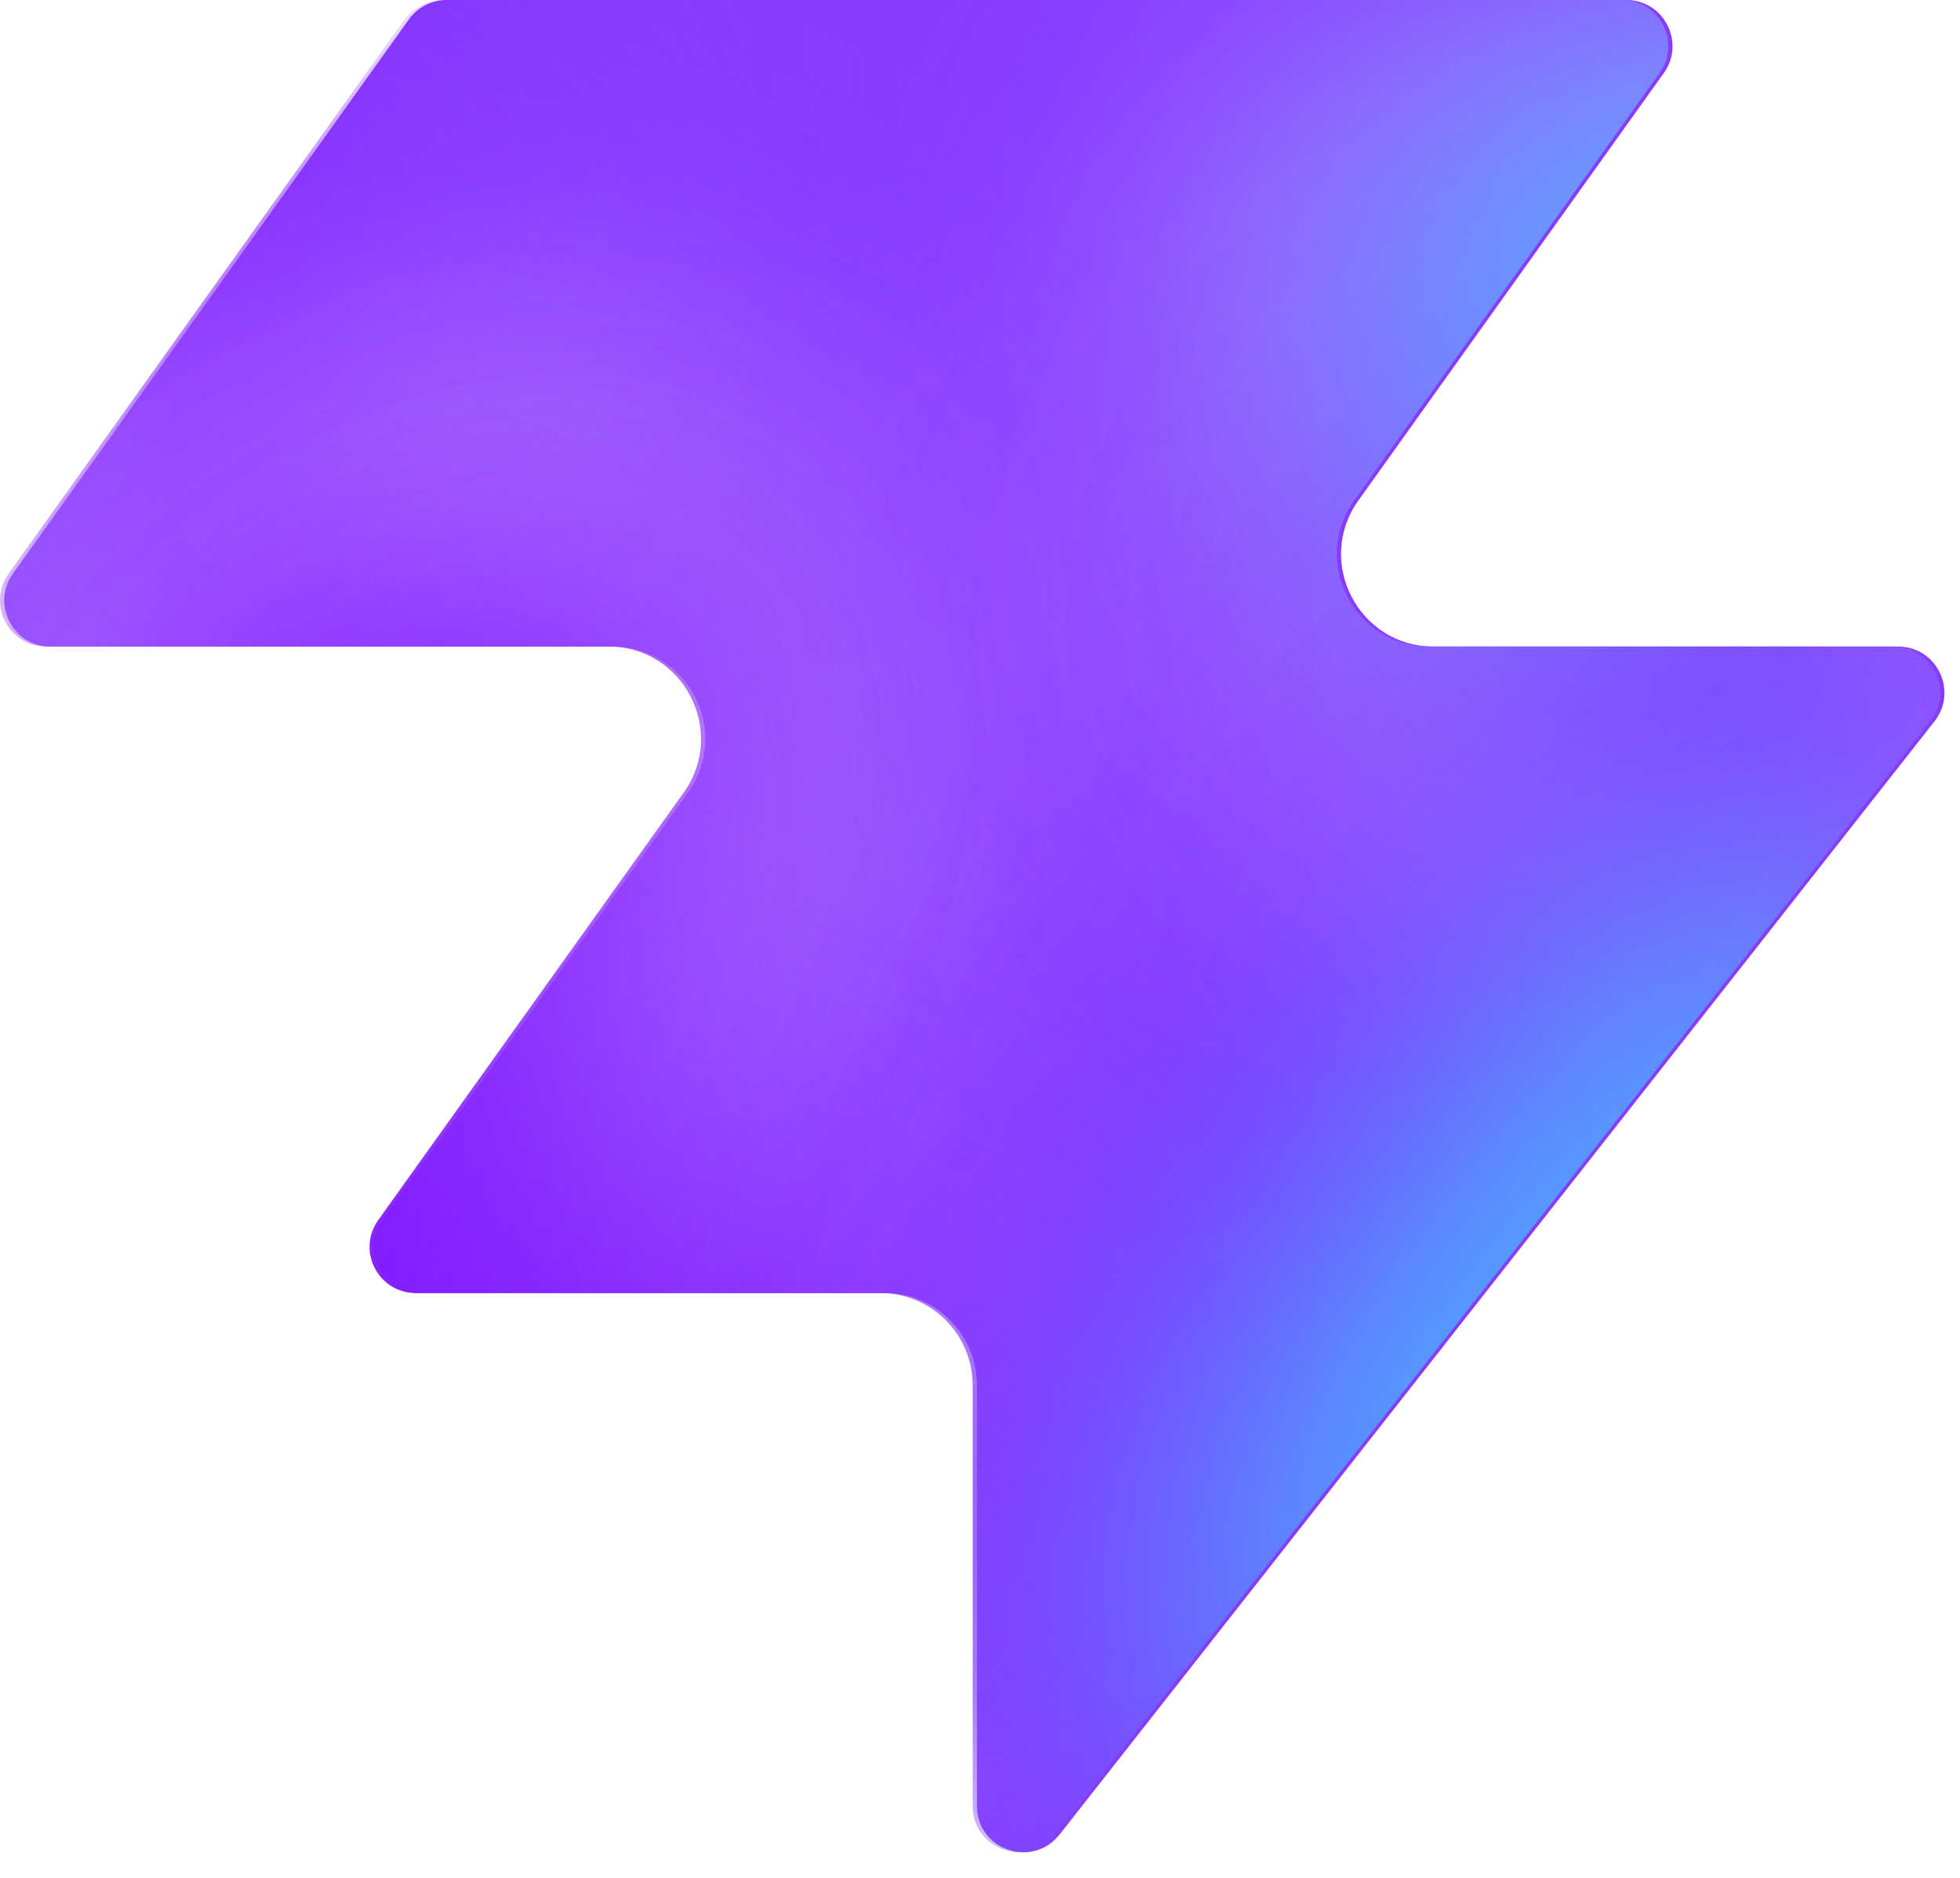
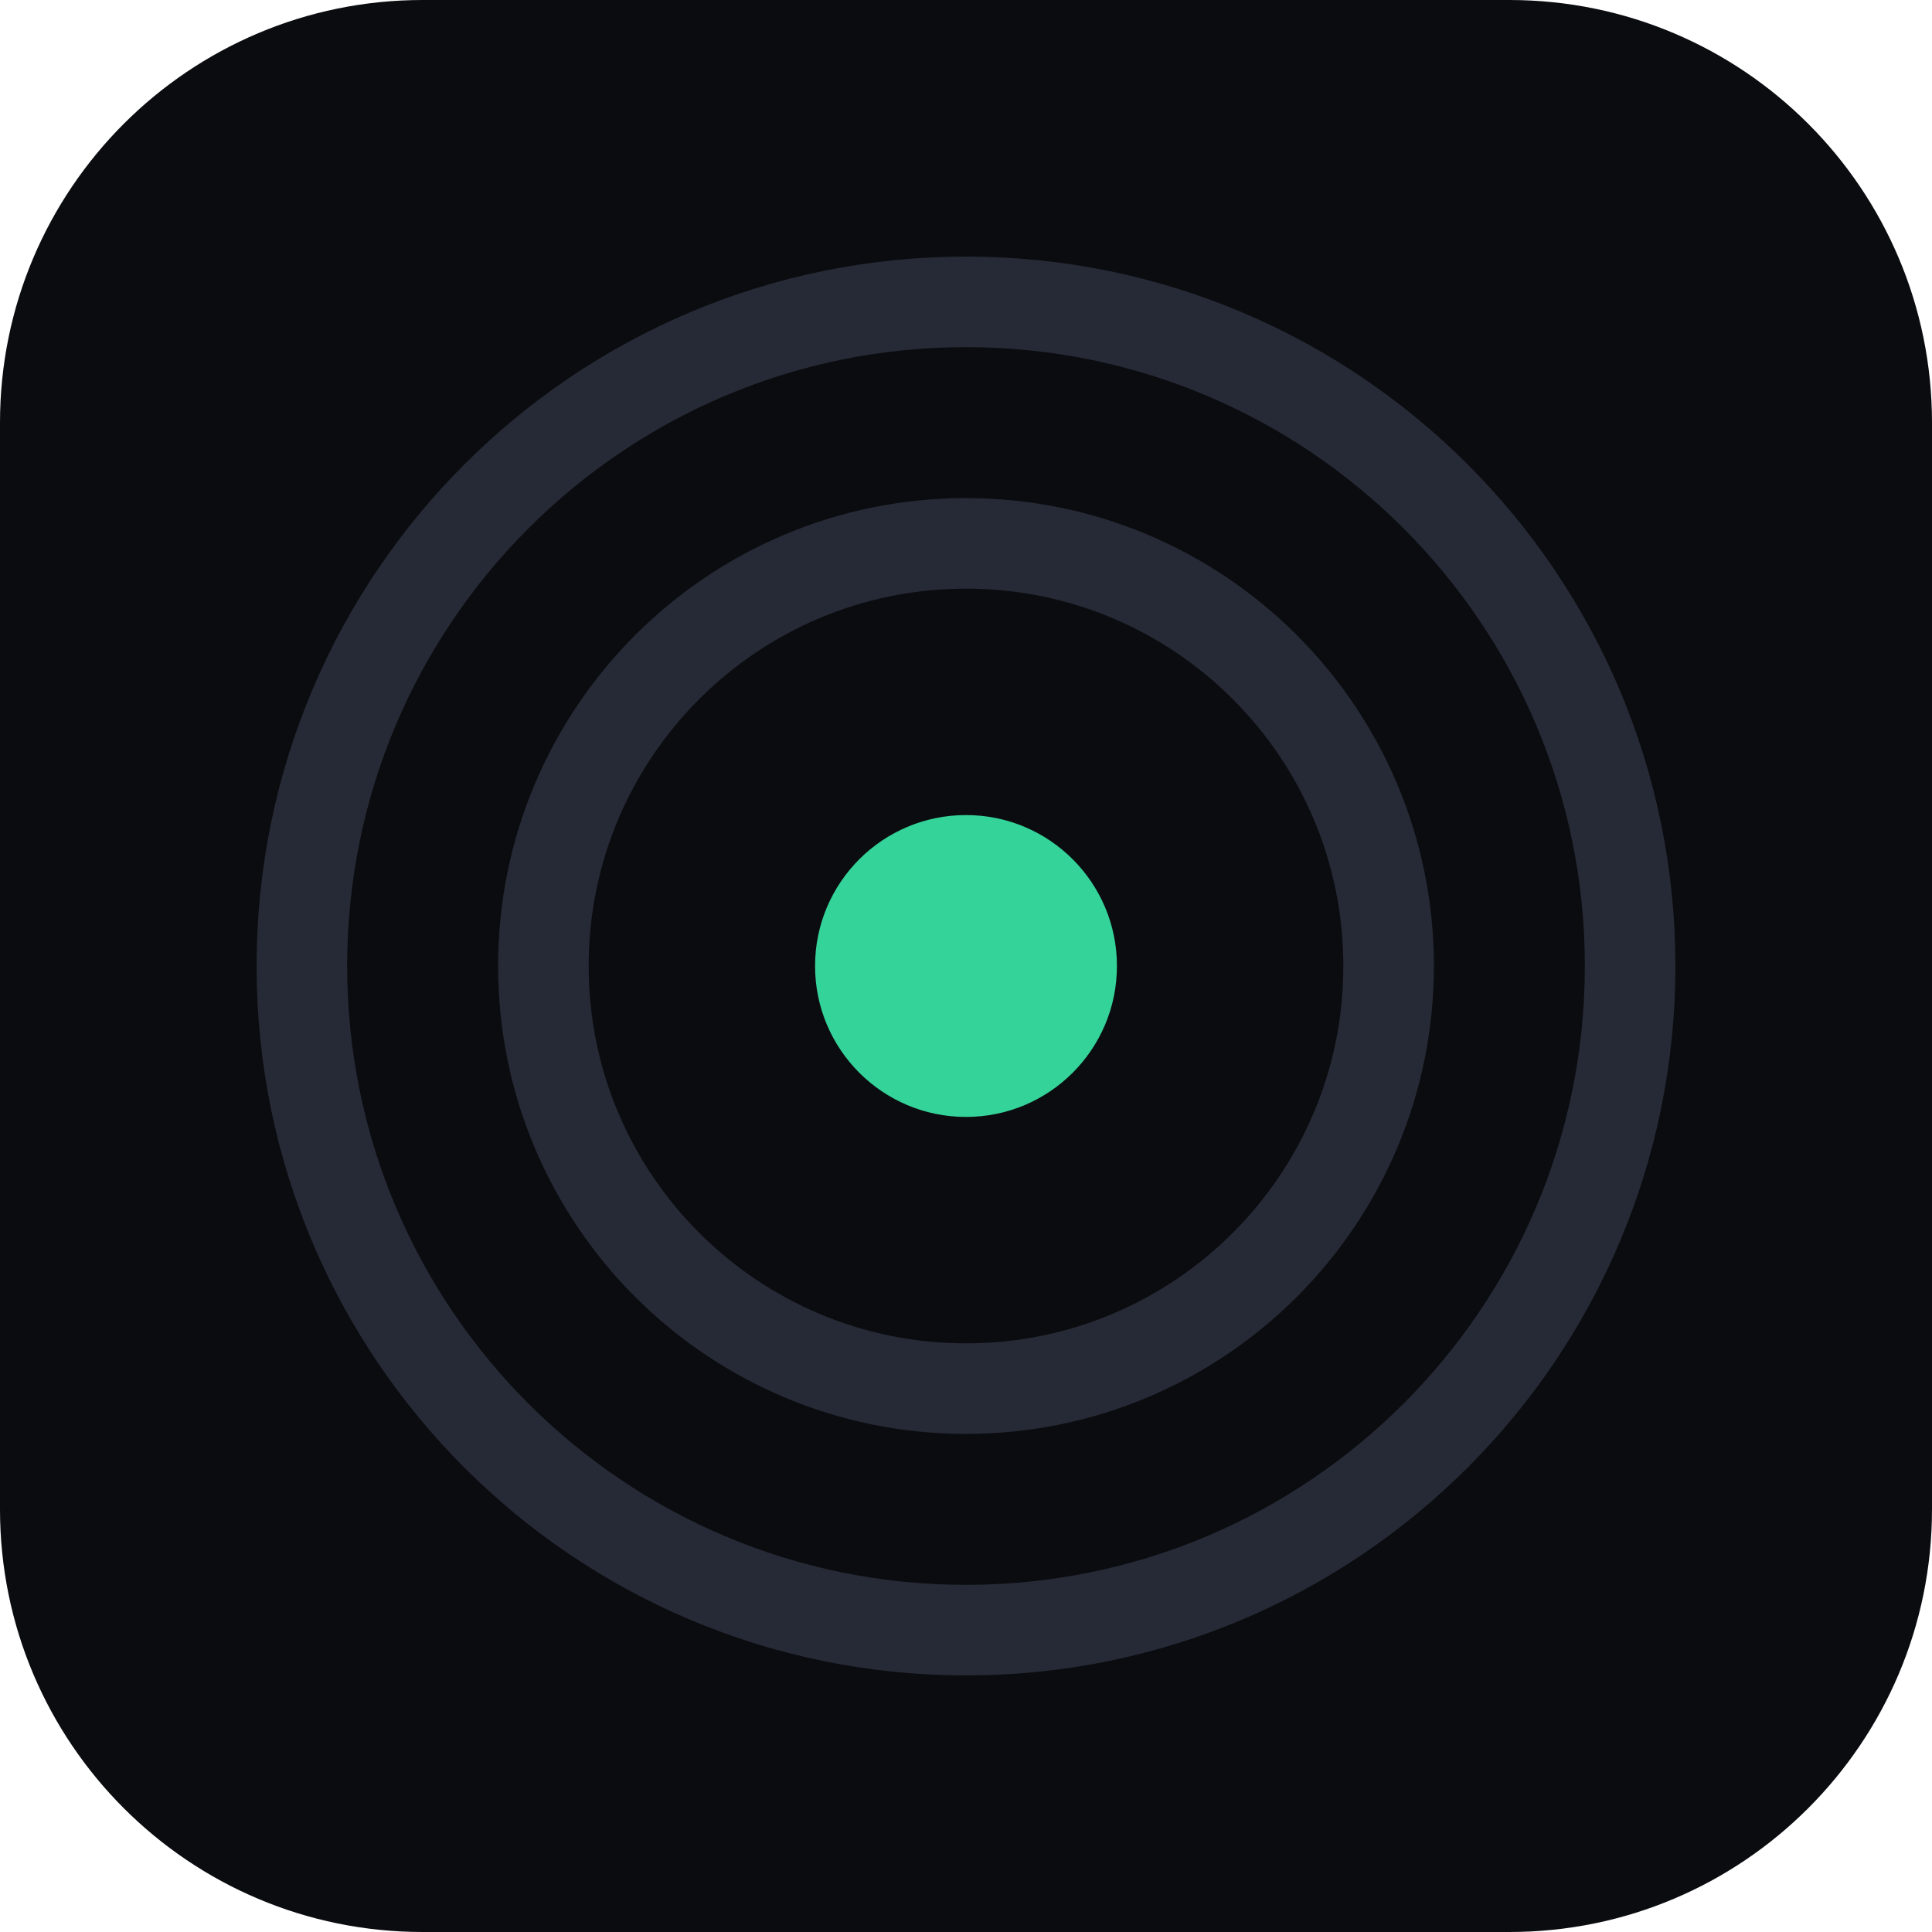
- <svg xmlns="http://www.w3.org/2000/svg" width="48" height="46" fill="none" viewBox="0 0 48 46">
-   <path fill="#863bff" d="M25.946 44.938c-.664.845-2.021.375-2.021-.698V33.937a2.26 2.26 0 0 0-2.262-2.262H10.287c-.92 0-1.456-1.04-.92-1.788l7.48-10.471c1.07-1.497 0-3.578-1.842-3.578H1.237c-.92 0-1.456-1.04-.92-1.788L10.013.474c.214-.297.556-.474.92-.474h28.894c.92 0 1.456 1.04.92 1.788l-7.48 10.471c-1.07 1.498 0 3.579 1.842 3.579h11.377c.943 0 1.473 1.088.89 1.83L25.947 44.94z" style="fill:#863bff;fill:color(display-p3 .525 .23 1);fill-opacity:1" />
-   <mask id="a" width="48" height="46" x="0" y="0" maskUnits="userSpaceOnUse" style="mask-type:alpha">
-     <path fill="#000" d="M25.842 44.938c-.664.844-2.021.375-2.021-.698V33.937a2.26 2.26 0 0 0-2.262-2.262H10.183c-.92 0-1.456-1.04-.92-1.788l7.48-10.471c1.07-1.498 0-3.579-1.842-3.579H1.133c-.92 0-1.456-1.04-.92-1.787L9.91.473c.214-.297.556-.474.92-.474h28.894c.92 0 1.456 1.04.92 1.788l-7.48 10.471c-1.07 1.498 0 3.578 1.842 3.578h11.377c.943 0 1.473 1.088.89 1.832L25.843 44.94z" style="fill:#000;fill-opacity:1" />
-   </mask>
-   <g mask="url(#a)">
-     <g filter="url(#b)">
-       <ellipse cx="5.508" cy="14.704" fill="#ede6ff" rx="5.508" ry="14.704" style="fill:#ede6ff;fill:color(display-p3 .927 .903 1);fill-opacity:1" transform="matrix(.00324 1 1 -.00324 -4.47 31.516)" />
-     </g>
-     <g filter="url(#c)">
-       <ellipse cx="10.399" cy="29.851" fill="#ede6ff" rx="10.399" ry="29.851" style="fill:#ede6ff;fill:color(display-p3 .927 .903 1);fill-opacity:1" transform="matrix(.00324 1 1 -.00324 -39.328 7.883)" />
-     </g>
-     <g filter="url(#d)">
-       <ellipse cx="5.508" cy="30.487" fill="#7e14ff" rx="5.508" ry="30.487" style="fill:#7e14ff;fill:color(display-p3 .492 .077 1);fill-opacity:1" transform="rotate(89.814 -25.913 -14.639)scale(1 -1)" />
-     </g>
-     <g filter="url(#e)">
-       <ellipse cx="5.508" cy="30.599" fill="#7e14ff" rx="5.508" ry="30.599" style="fill:#7e14ff;fill:color(display-p3 .492 .077 1);fill-opacity:1" transform="rotate(89.814 -32.644 -3.334)scale(1 -1)" />
-     </g>
-     <g filter="url(#f)">
-       <ellipse cx="5.508" cy="30.599" fill="#7e14ff" rx="5.508" ry="30.599" style="fill:#7e14ff;fill:color(display-p3 .492 .077 1);fill-opacity:1" transform="matrix(.00324 1 1 -.00324 -34.34 30.47)" />
-     </g>
-     <g filter="url(#g)">
-       <ellipse cx="14.072" cy="22.078" fill="#ede6ff" rx="14.072" ry="22.078" style="fill:#ede6ff;fill:color(display-p3 .927 .903 1);fill-opacity:1" transform="rotate(93.35 24.506 48.493)scale(-1 1)" />
-     </g>
-     <g filter="url(#h)">
-       <ellipse cx="3.47" cy="21.501" fill="#7e14ff" rx="3.47" ry="21.501" style="fill:#7e14ff;fill:color(display-p3 .492 .077 1);fill-opacity:1" transform="rotate(89.009 28.708 47.59)scale(-1 1)" />
-     </g>
-     <g filter="url(#i)">
-       <ellipse cx="3.47" cy="21.501" fill="#7e14ff" rx="3.47" ry="21.501" style="fill:#7e14ff;fill:color(display-p3 .492 .077 1);fill-opacity:1" transform="rotate(89.009 28.708 47.59)scale(-1 1)" />
-     </g>
-     <g filter="url(#j)">
-       <ellipse cx=".387" cy="8.972" fill="#7e14ff" rx="4.407" ry="29.108" style="fill:#7e14ff;fill:color(display-p3 .492 .077 1);fill-opacity:1" transform="rotate(39.51 .387 8.972)" />
-     </g>
-     <g filter="url(#k)">
-       <ellipse cx="47.523" cy="-6.092" fill="#7e14ff" rx="4.407" ry="29.108" style="fill:#7e14ff;fill:color(display-p3 .492 .077 1);fill-opacity:1" transform="rotate(37.892 47.523 -6.092)" />
-     </g>
-     <g filter="url(#l)">
-       <ellipse cx="41.412" cy="6.333" fill="#47bfff" rx="5.971" ry="9.665" style="fill:#47bfff;fill:color(display-p3 .28 .748 1);fill-opacity:1" transform="rotate(37.892 41.412 6.333)" />
-     </g>
-     <g filter="url(#m)">
-       <ellipse cx="-1.879" cy="38.332" fill="#7e14ff" rx="4.407" ry="29.108" style="fill:#7e14ff;fill:color(display-p3 .492 .077 1);fill-opacity:1" transform="rotate(37.892 -1.88 38.332)" />
-     </g>
-     <g filter="url(#n)">
-       <ellipse cx="-1.879" cy="38.332" fill="#7e14ff" rx="4.407" ry="29.108" style="fill:#7e14ff;fill:color(display-p3 .492 .077 1);fill-opacity:1" transform="rotate(37.892 -1.88 38.332)" />
-     </g>
-     <g filter="url(#o)">
-       <ellipse cx="35.651" cy="29.907" fill="#7e14ff" rx="4.407" ry="29.108" style="fill:#7e14ff;fill:color(display-p3 .492 .077 1);fill-opacity:1" transform="rotate(37.892 35.651 29.907)" />
-     </g>
-     <g filter="url(#p)">
-       <ellipse cx="38.418" cy="32.4" fill="#47bfff" rx="5.971" ry="15.297" style="fill:#47bfff;fill:color(display-p3 .28 .748 1);fill-opacity:1" transform="rotate(37.892 38.418 32.4)" />
-     </g>
-   </g>
-   <defs>
-     <filter id="b" width="60.045" height="41.654" x="-19.77" y="16.149" color-interpolation-filters="sRGB" filterUnits="userSpaceOnUse">
-       <feFlood flood-opacity="0" result="BackgroundImageFix" />
-       <feBlend in="SourceGraphic" in2="BackgroundImageFix" result="shape" />
-       <feGaussianBlur result="effect1_foregroundBlur_2002_17158" stdDeviation="7.659" />
-     </filter>
-     <filter id="c" width="90.34" height="51.437" x="-54.613" y="-7.533" color-interpolation-filters="sRGB" filterUnits="userSpaceOnUse">
-       <feFlood flood-opacity="0" result="BackgroundImageFix" />
-       <feBlend in="SourceGraphic" in2="BackgroundImageFix" result="shape" />
-       <feGaussianBlur result="effect1_foregroundBlur_2002_17158" stdDeviation="7.659" />
-     </filter>
-     <filter id="d" width="79.355" height="29.4" x="-49.64" y="2.03" color-interpolation-filters="sRGB" filterUnits="userSpaceOnUse">
-       <feFlood flood-opacity="0" result="BackgroundImageFix" />
-       <feBlend in="SourceGraphic" in2="BackgroundImageFix" result="shape" />
-       <feGaussianBlur result="effect1_foregroundBlur_2002_17158" stdDeviation="4.596" />
-     </filter>
-     <filter id="e" width="79.579" height="29.4" x="-45.045" y="20.029" color-interpolation-filters="sRGB" filterUnits="userSpaceOnUse">
-       <feFlood flood-opacity="0" result="BackgroundImageFix" />
-       <feBlend in="SourceGraphic" in2="BackgroundImageFix" result="shape" />
-       <feGaussianBlur result="effect1_foregroundBlur_2002_17158" stdDeviation="4.596" />
-     </filter>
-     <filter id="f" width="79.579" height="29.4" x="-43.513" y="21.178" color-interpolation-filters="sRGB" filterUnits="userSpaceOnUse">
-       <feFlood flood-opacity="0" result="BackgroundImageFix" />
-       <feBlend in="SourceGraphic" in2="BackgroundImageFix" result="shape" />
-       <feGaussianBlur result="effect1_foregroundBlur_2002_17158" stdDeviation="4.596" />
-     </filter>
-     <filter id="g" width="74.749" height="58.852" x="15.756" y="-17.901" color-interpolation-filters="sRGB" filterUnits="userSpaceOnUse">
-       <feFlood flood-opacity="0" result="BackgroundImageFix" />
-       <feBlend in="SourceGraphic" in2="BackgroundImageFix" result="shape" />
-       <feGaussianBlur result="effect1_foregroundBlur_2002_17158" stdDeviation="7.659" />
-     </filter>
-     <filter id="h" width="61.377" height="25.362" x="23.548" y="2.284" color-interpolation-filters="sRGB" filterUnits="userSpaceOnUse">
-       <feFlood flood-opacity="0" result="BackgroundImageFix" />
-       <feBlend in="SourceGraphic" in2="BackgroundImageFix" result="shape" />
-       <feGaussianBlur result="effect1_foregroundBlur_2002_17158" stdDeviation="4.596" />
-     </filter>
-     <filter id="i" width="61.377" height="25.362" x="23.548" y="2.284" color-interpolation-filters="sRGB" filterUnits="userSpaceOnUse">
-       <feFlood flood-opacity="0" result="BackgroundImageFix" />
-       <feBlend in="SourceGraphic" in2="BackgroundImageFix" result="shape" />
-       <feGaussianBlur result="effect1_foregroundBlur_2002_17158" stdDeviation="4.596" />
-     </filter>
-     <filter id="j" width="56.045" height="63.649" x="-27.636" y="-22.853" color-interpolation-filters="sRGB" filterUnits="userSpaceOnUse">
-       <feFlood flood-opacity="0" result="BackgroundImageFix" />
-       <feBlend in="SourceGraphic" in2="BackgroundImageFix" result="shape" />
-       <feGaussianBlur result="effect1_foregroundBlur_2002_17158" stdDeviation="4.596" />
-     </filter>
-     <filter id="k" width="54.814" height="64.646" x="20.116" y="-38.415" color-interpolation-filters="sRGB" filterUnits="userSpaceOnUse">
-       <feFlood flood-opacity="0" result="BackgroundImageFix" />
-       <feBlend in="SourceGraphic" in2="BackgroundImageFix" result="shape" />
-       <feGaussianBlur result="effect1_foregroundBlur_2002_17158" stdDeviation="4.596" />
-     </filter>
-     <filter id="l" width="33.541" height="35.313" x="24.641" y="-11.323" color-interpolation-filters="sRGB" filterUnits="userSpaceOnUse">
-       <feFlood flood-opacity="0" result="BackgroundImageFix" />
-       <feBlend in="SourceGraphic" in2="BackgroundImageFix" result="shape" />
-       <feGaussianBlur result="effect1_foregroundBlur_2002_17158" stdDeviation="4.596" />
-     </filter>
-     <filter id="m" width="54.814" height="64.646" x="-29.286" y="6.009" color-interpolation-filters="sRGB" filterUnits="userSpaceOnUse">
-       <feFlood flood-opacity="0" result="BackgroundImageFix" />
-       <feBlend in="SourceGraphic" in2="BackgroundImageFix" result="shape" />
-       <feGaussianBlur result="effect1_foregroundBlur_2002_17158" stdDeviation="4.596" />
-     </filter>
-     <filter id="n" width="54.814" height="64.646" x="-29.286" y="6.009" color-interpolation-filters="sRGB" filterUnits="userSpaceOnUse">
-       <feFlood flood-opacity="0" result="BackgroundImageFix" />
-       <feBlend in="SourceGraphic" in2="BackgroundImageFix" result="shape" />
-       <feGaussianBlur result="effect1_foregroundBlur_2002_17158" stdDeviation="4.596" />
-     </filter>
-     <filter id="o" width="54.814" height="64.646" x="8.244" y="-2.416" color-interpolation-filters="sRGB" filterUnits="userSpaceOnUse">
-       <feFlood flood-opacity="0" result="BackgroundImageFix" />
-       <feBlend in="SourceGraphic" in2="BackgroundImageFix" result="shape" />
-       <feGaussianBlur result="effect1_foregroundBlur_2002_17158" stdDeviation="4.596" />
-     </filter>
-     <filter id="p" width="39.409" height="43.623" x="18.713" y="10.588" color-interpolation-filters="sRGB" filterUnits="userSpaceOnUse">
-       <feFlood flood-opacity="0" result="BackgroundImageFix" />
-       <feBlend in="SourceGraphic" in2="BackgroundImageFix" result="shape" />
-       <feGaussianBlur result="effect1_foregroundBlur_2002_17158" stdDeviation="4.596" />
-     </filter>
-   </defs>
+ <svg xmlns="http://www.w3.org/2000/svg" viewBox="0 0 64 64">
+   <rect width="64" height="64" rx="14" fill="#0b0c0f" />
+   <circle cx="32" cy="32" r="22" fill="none" stroke="#262a36" stroke-width="3" />
+   <circle cx="32" cy="32" r="14" fill="none" stroke="#262a36" stroke-width="3" />
+   <circle cx="32" cy="32" r="5" fill="#34d399" />
</svg>
